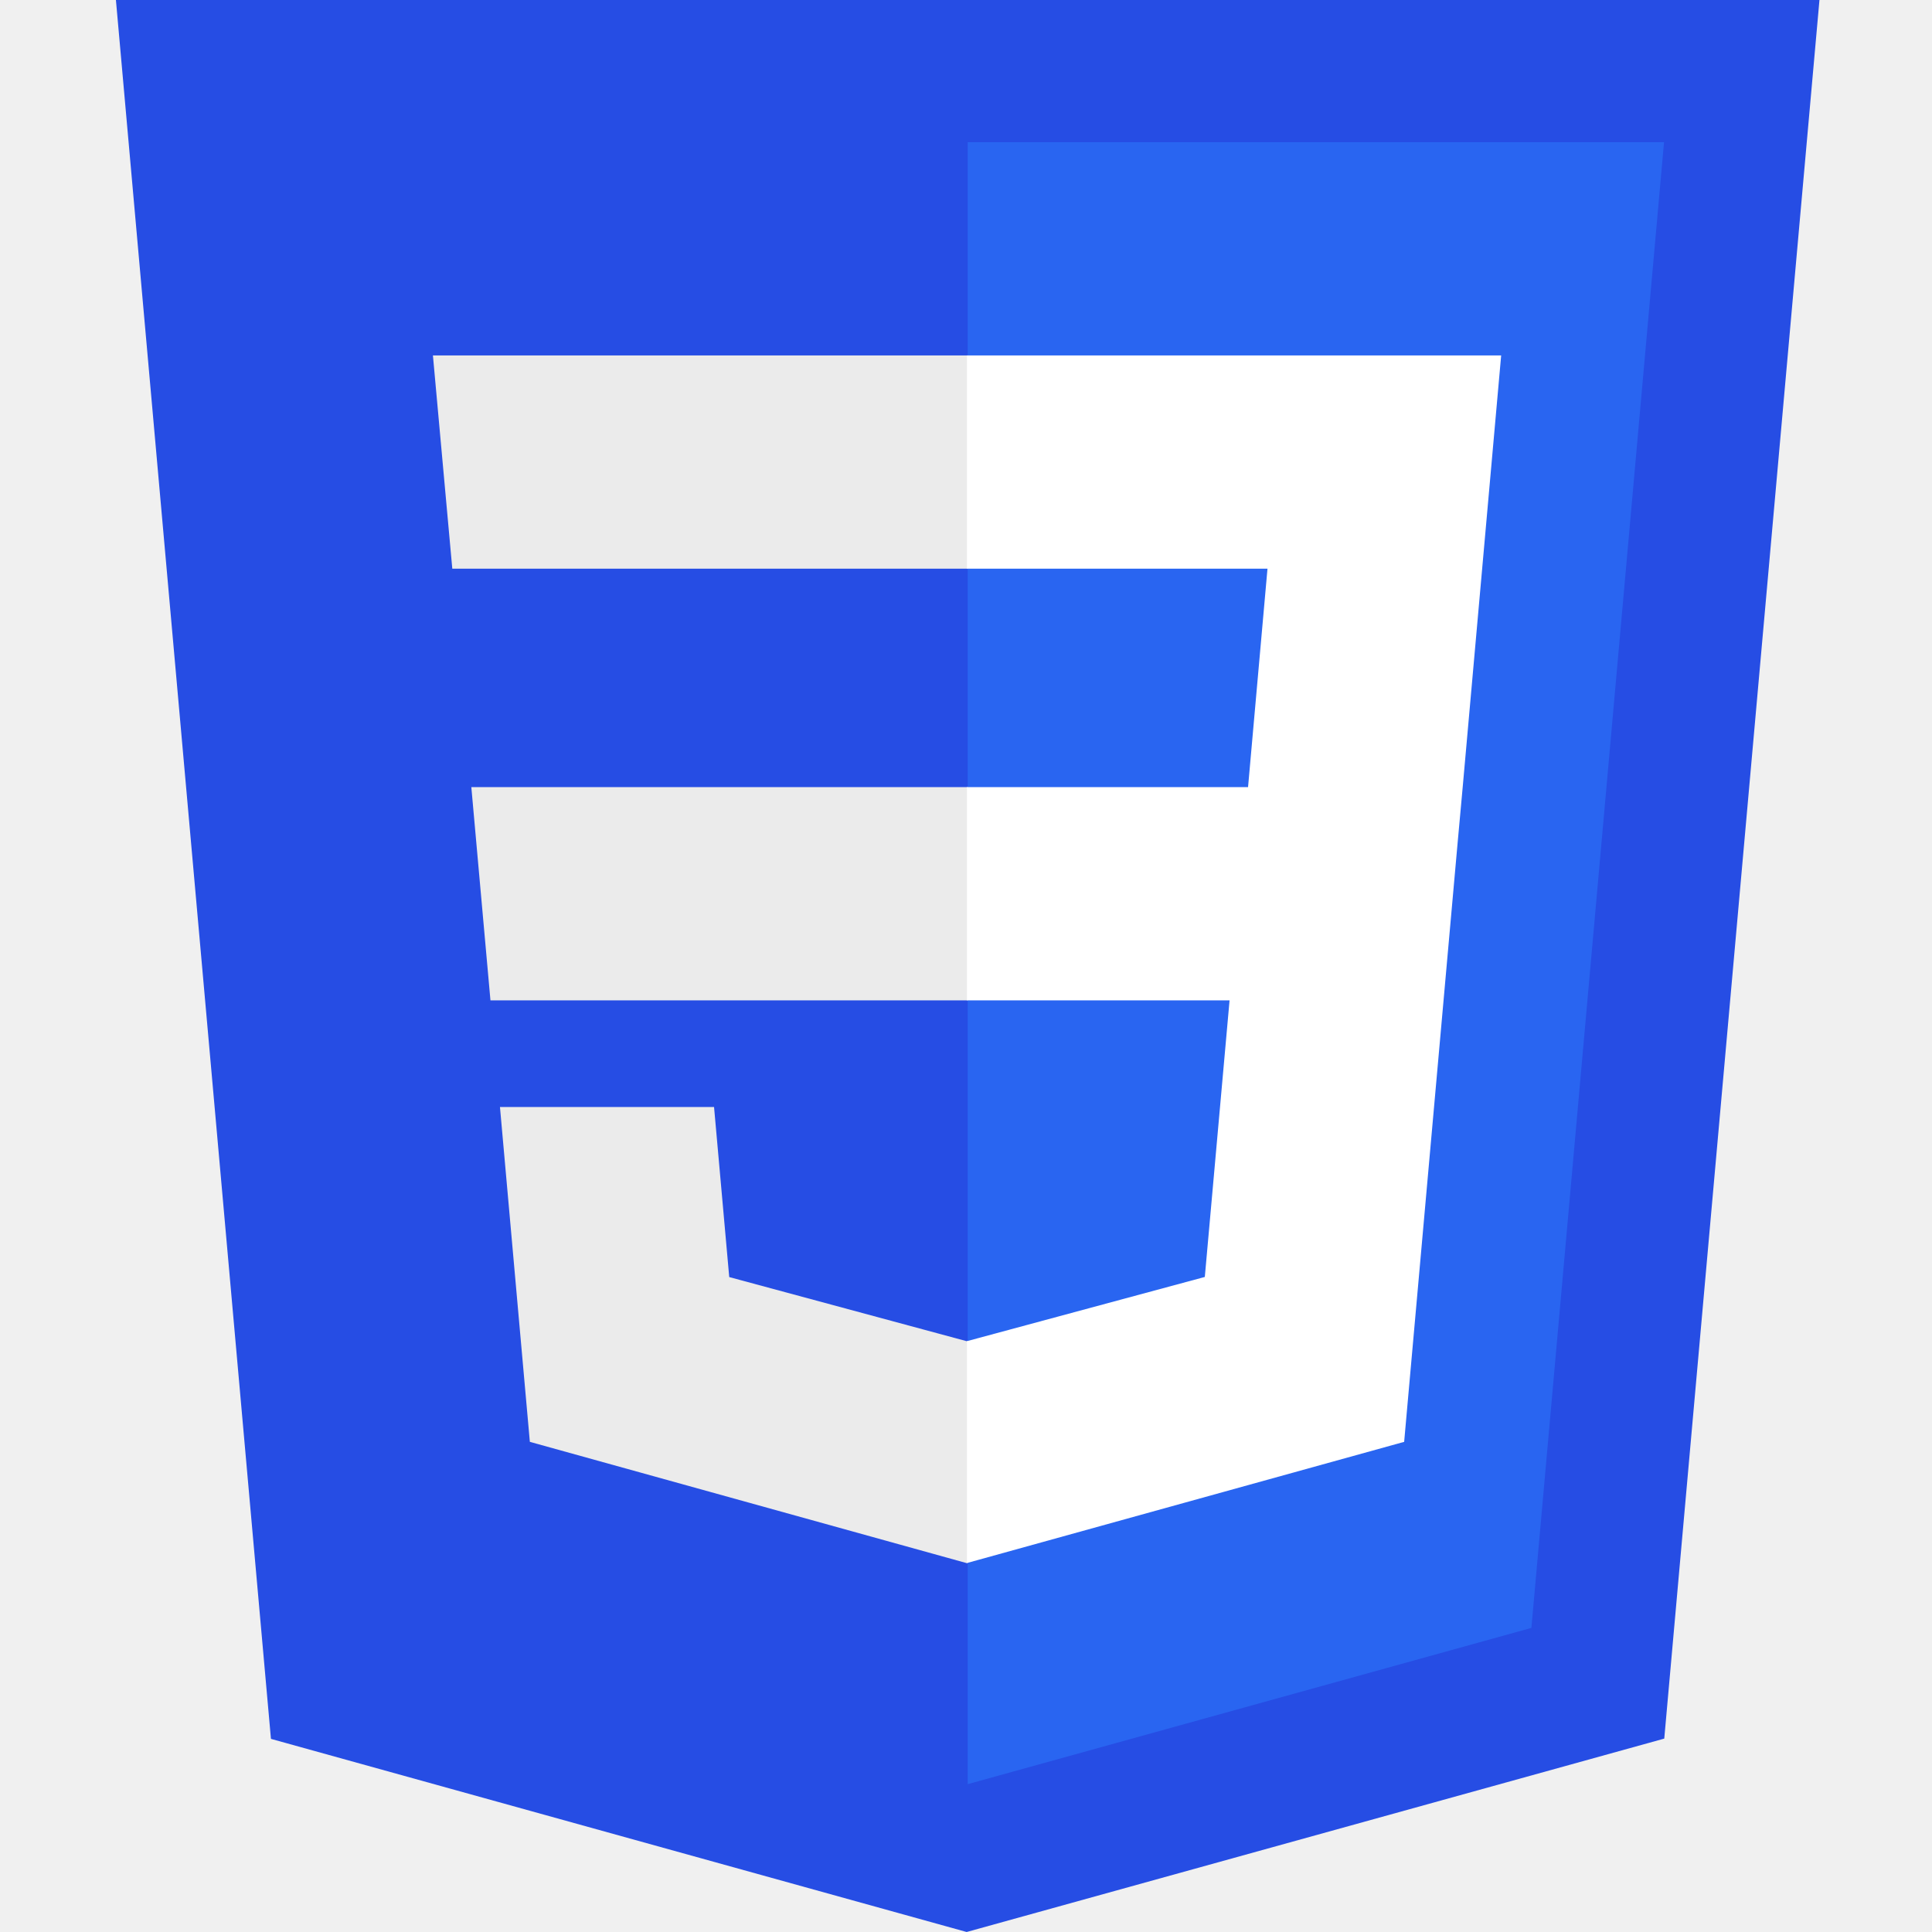
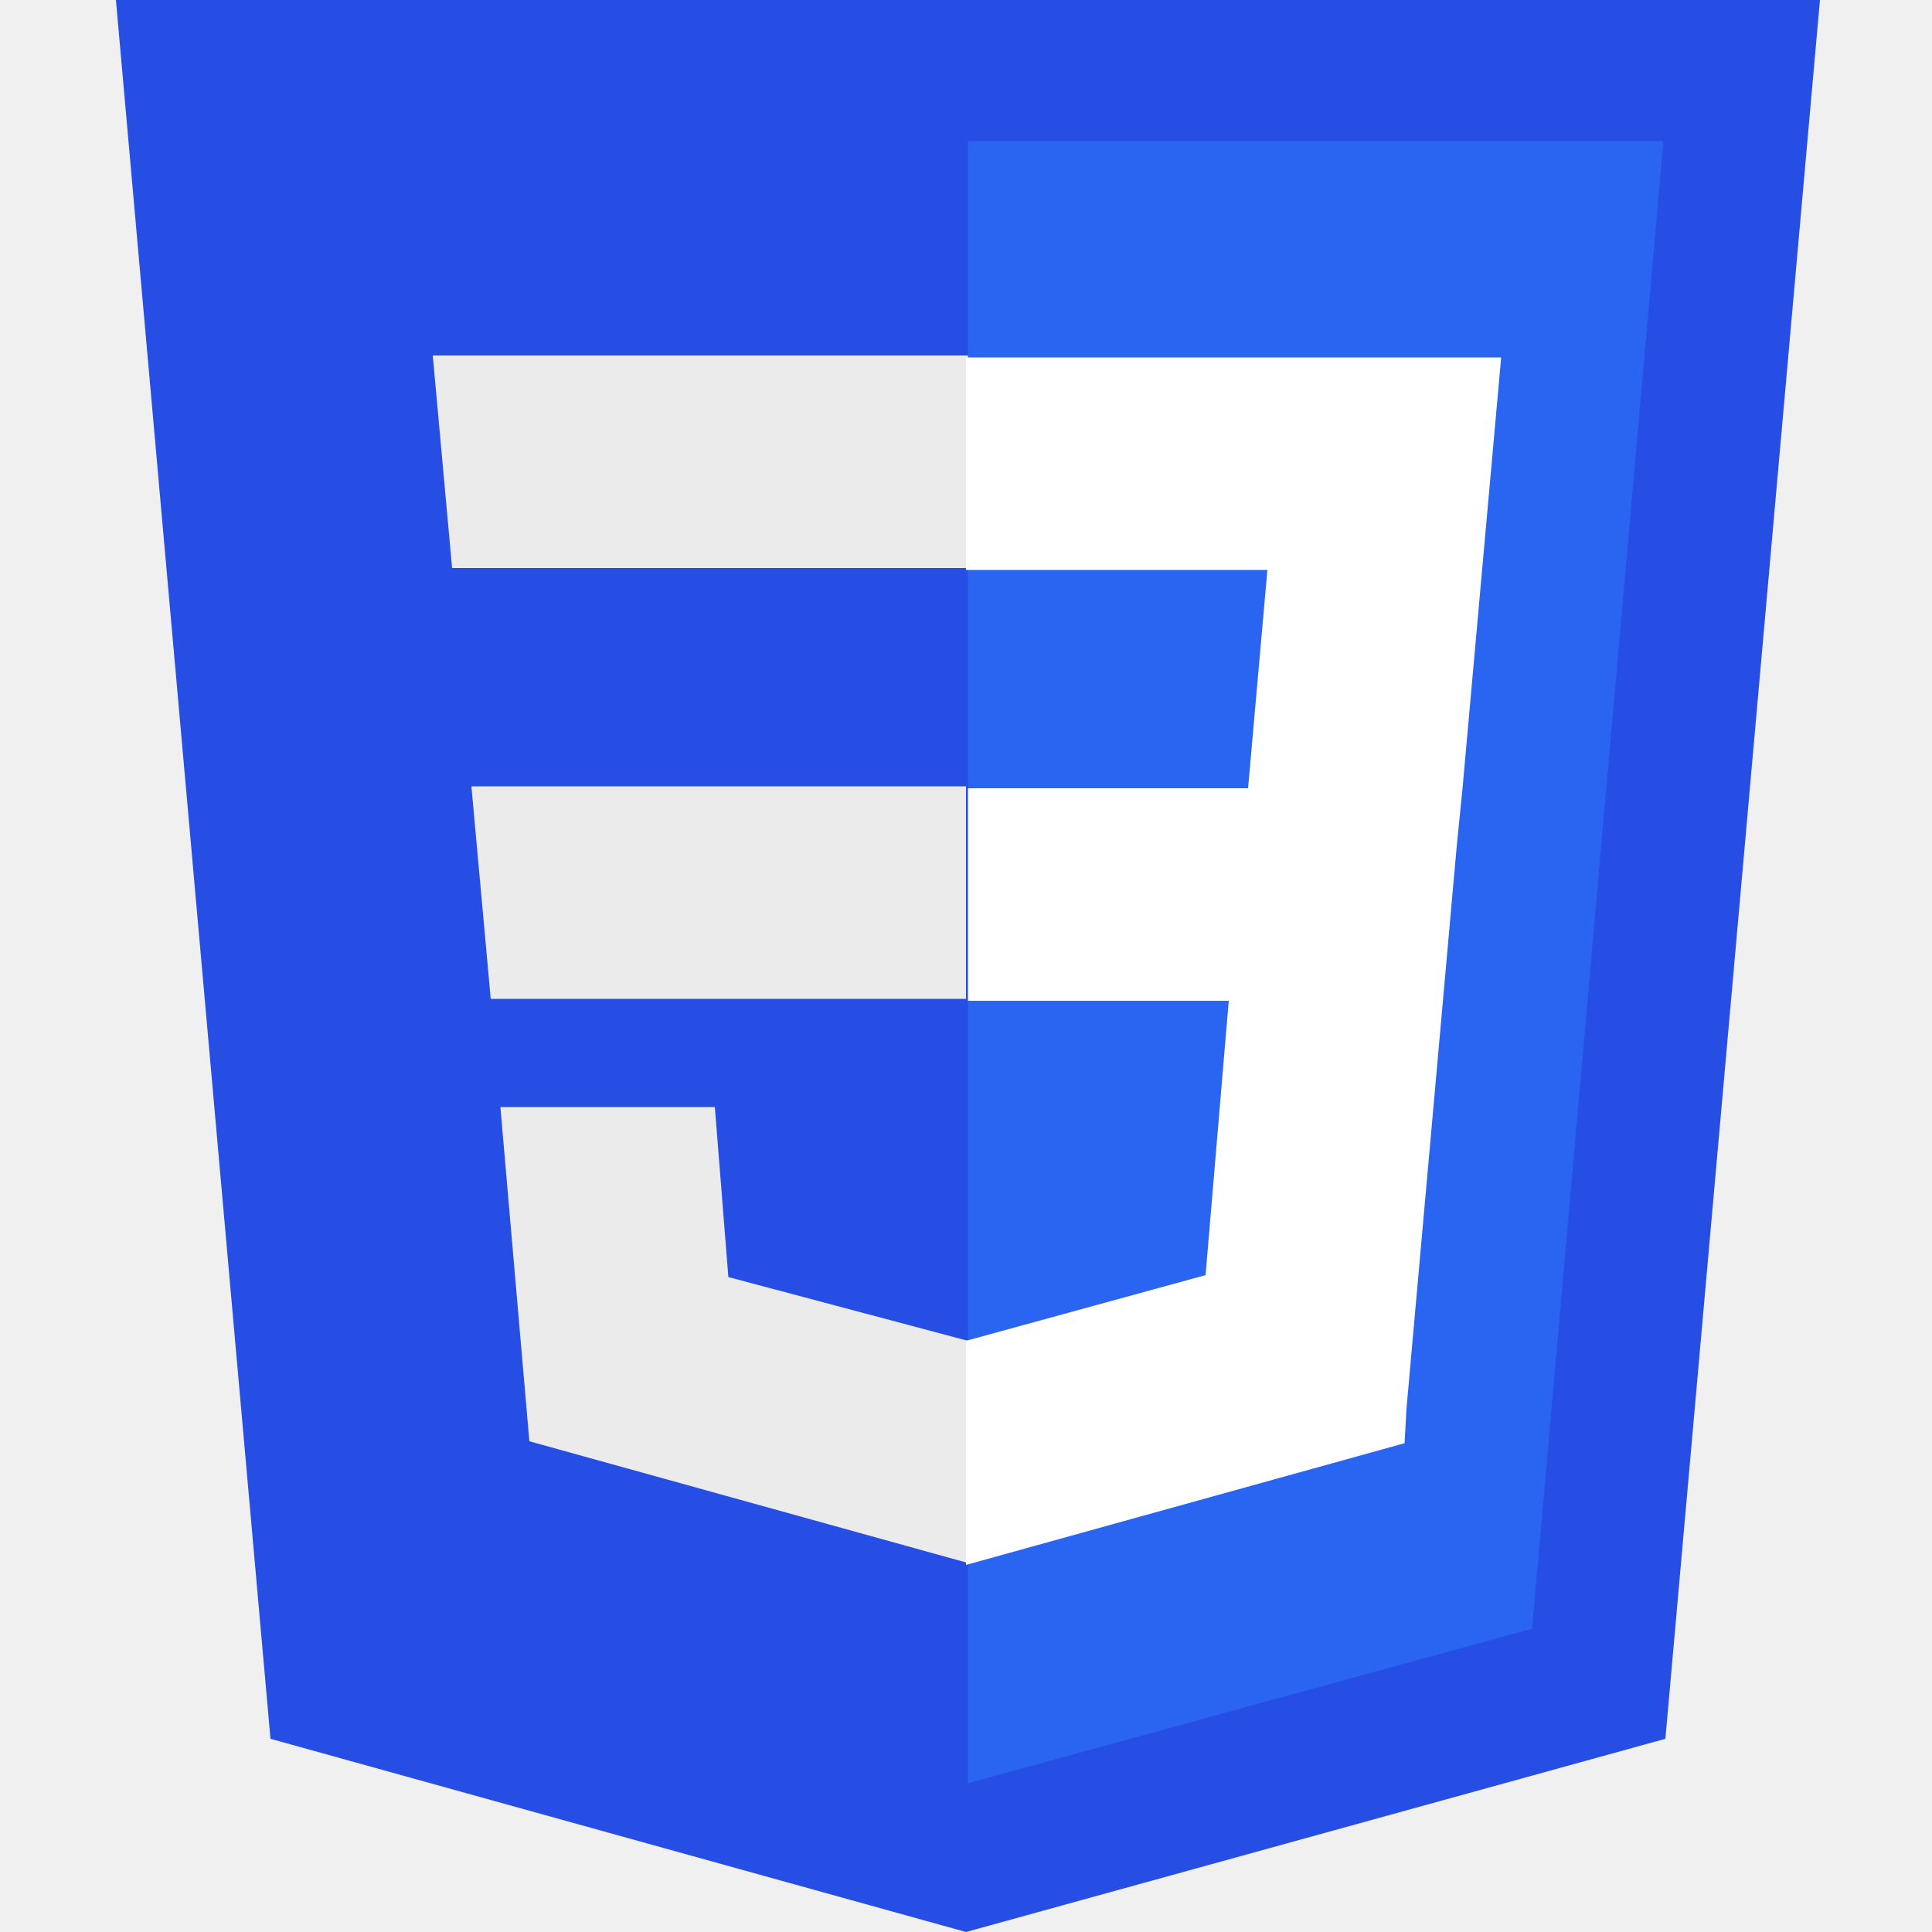
<svg xmlns="http://www.w3.org/2000/svg" fill="none" viewBox="0 0 100 100">
-   <path fill="#264de4" d="m94.175 0-8.033 89.99L50.034 100l-36.01-9.996L6 0z" />
-   <path fill="#2965f1" d="m79.265 84.26 6.865-76.9H50.088v84.988z" />
-   <path fill="#ebebeb" d="m24.396 40.74.99 11.039h24.702V40.74zm25.692-22.342h-27.68l1.003 11.038h26.676zm0 62.495V69.408l-.049.013-12.294-3.32-.786-8.803H25.878l1.547 17.332 22.612 6.277z" />
-   <path fill="#fff" d="m63.642 51.779-1.281 14.316-12.312 3.323v11.484l22.63-6.272.166-1.865 2.594-29.06.27-2.965L77.7 18.398H50.05v11.038h15.555L64.599 40.74H50.05v11.04z" />
+   <path fill="#264de4" d="m94.2 0-8 90L50 100 14 90 6 0z" />
+   <path fill="#2965f1" d="m79.3 84.3 6.8-77h-36v85z" />
+   <path fill="#ebebeb" d="m24.4 40.7 1 11H50v-11zm25.7-22.3H22.4l1 11h26.7zm0 62.5V69.4l-12.4-3.3-.7-8.8H25.9l1.5 17.3z" />
+   <path fill="#fff" d="M63.6 51.8 62.4 66 50 69.4V81l22.7-6.3.1-1.8 2.6-29.1.3-3 2-22.3H50v11h15.6l-1 11.3H50.1v11z" />
</svg>
